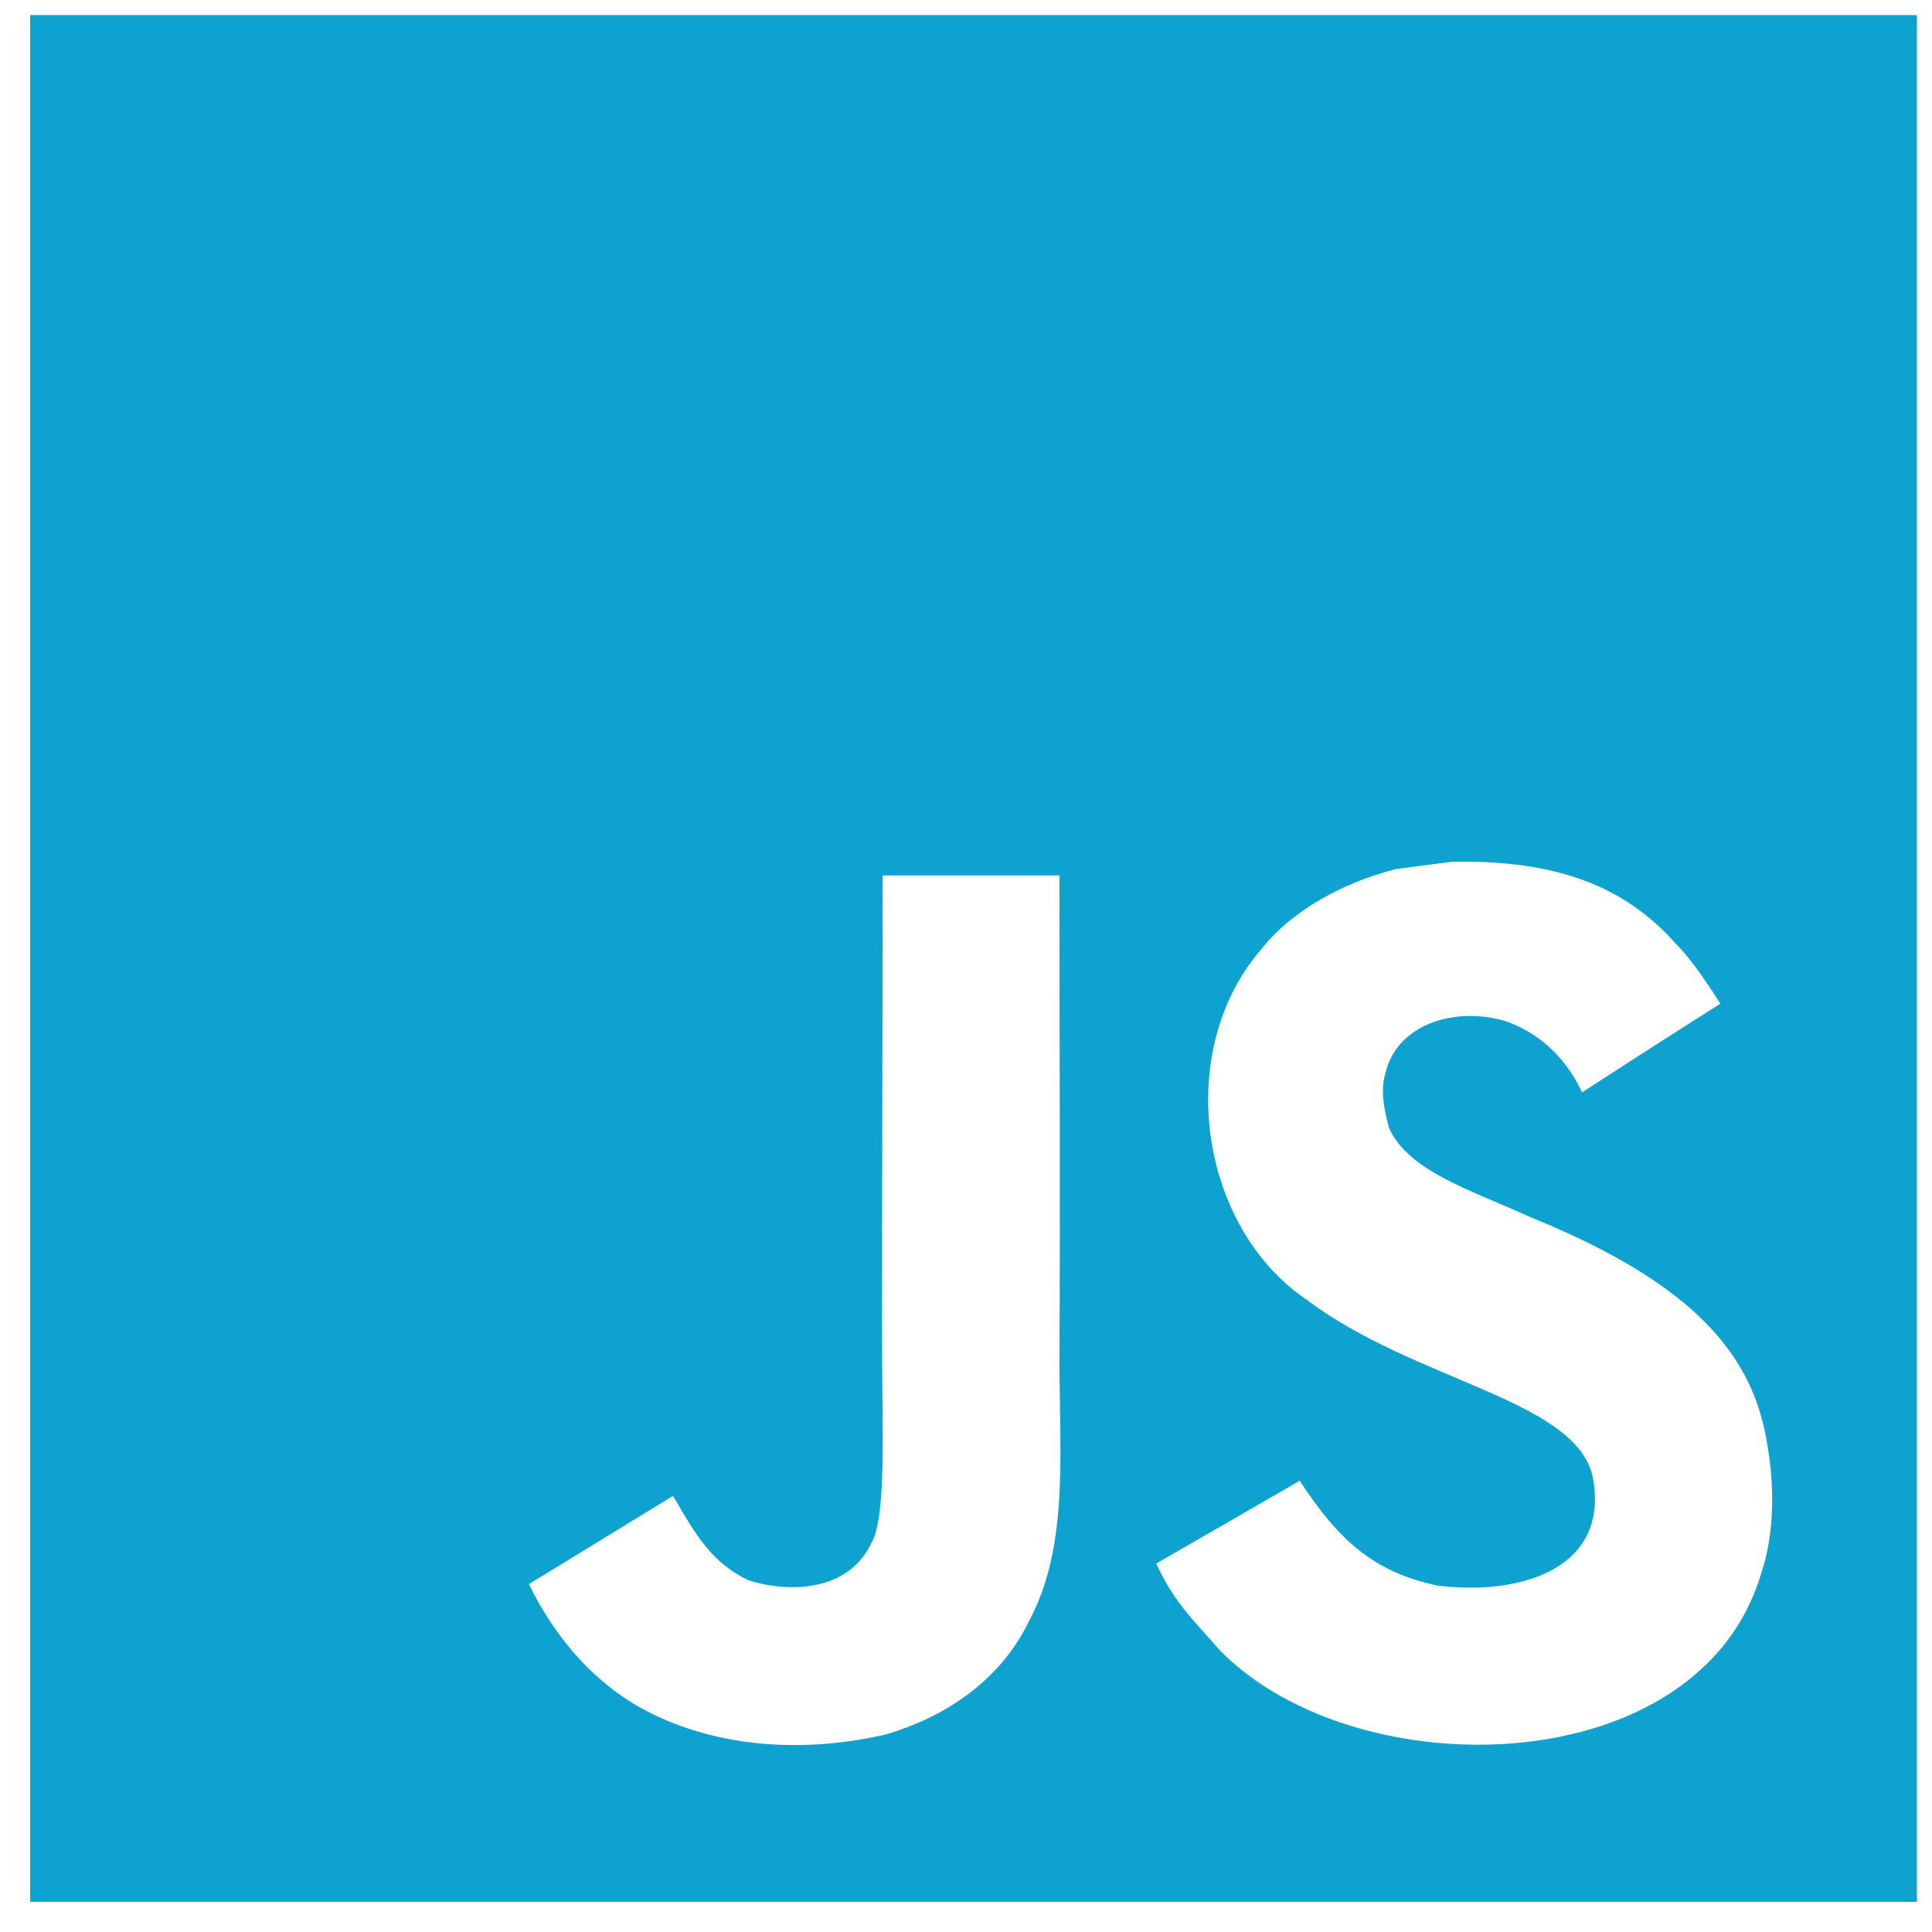
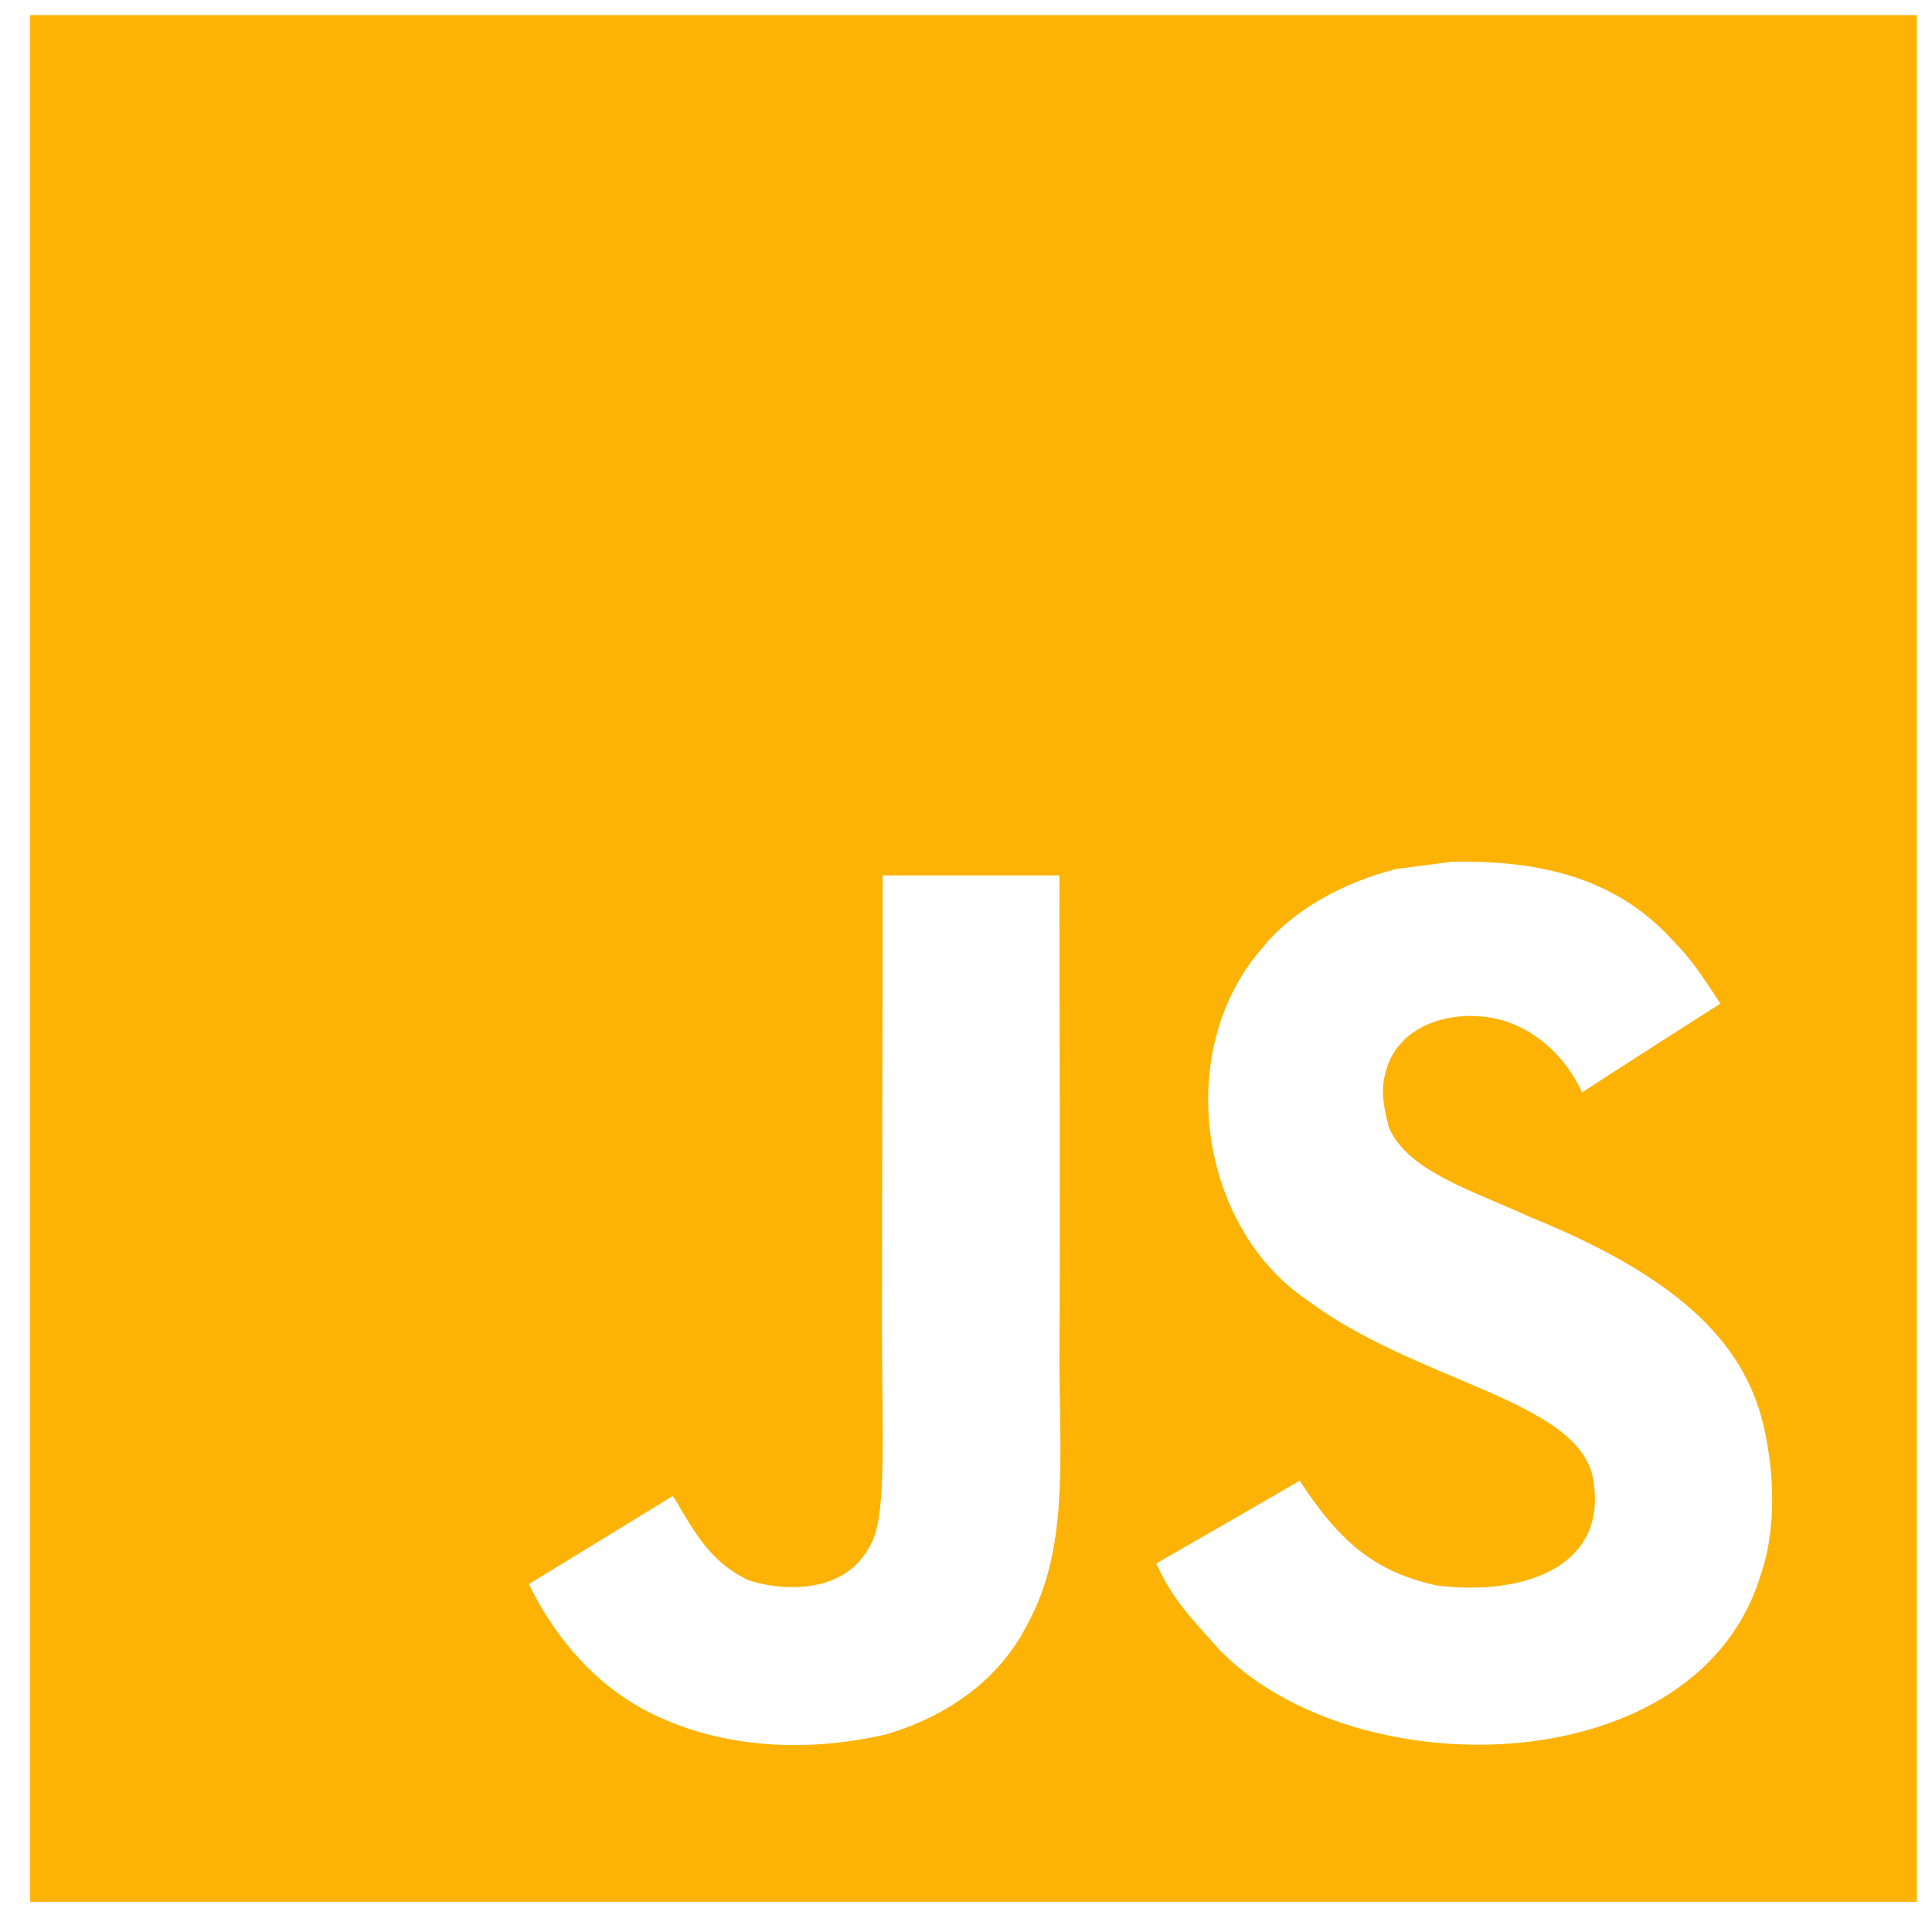
<svg xmlns="http://www.w3.org/2000/svg" viewBox="0 0 128 128">
-   <path fill="#0da2cf" d="M2 1v125h125v-125h-125zm66.119 106.513c-1.845 3.749-5.367 6.212-9.448 7.401-6.271 1.44-12.269.619-16.731-2.059-2.986-1.832-5.318-4.652-6.901-7.901l9.52-5.83c.083.035.333.487.667 1.071 1.214 2.034 2.261 3.474 4.319 4.485 2.022.69 6.461 1.131 8.175-2.427 1.047-1.81.714-7.628.714-14.065-.001-10.115.046-20.188.046-30.188h11.709c0 11 .06 21.418 0 32.152.025 6.58.596 12.446-2.07 17.361zm48.574-3.308c-4.07 13.922-26.762 14.374-35.83 5.176-1.916-2.165-3.117-3.296-4.26-5.795 4.819-2.772 4.819-2.772 9.508-5.485 2.547 3.915 4.902 6.068 9.139 6.949 5.748.702 11.531-1.273 10.234-7.378-1.333-4.986-11.77-6.199-18.873-11.531-7.211-4.843-8.901-16.611-2.975-23.335 1.975-2.487 5.343-4.343 8.877-5.235l3.688-.477c7.081-.143 11.507 1.727 14.756 5.355.904.916 1.642 1.904 3.022 4.045-3.772 2.404-3.76 2.381-9.163 5.879-1.154-2.486-3.069-4.046-5.093-4.724-3.142-.952-7.104.083-7.926 3.403-.285 1.023-.226 1.975.227 3.665 1.273 2.903 5.545 4.165 9.377 5.926 11.031 4.474 14.756 9.271 15.672 14.981.882 4.916-.213 8.105-.38 8.581z" />
+   <path fill="#fdb306" d="M2 1v125h125v-125h-125zm66.119 106.513c-1.845 3.749-5.367 6.212-9.448 7.401-6.271 1.44-12.269.619-16.731-2.059-2.986-1.832-5.318-4.652-6.901-7.901l9.52-5.83c.083.035.333.487.667 1.071 1.214 2.034 2.261 3.474 4.319 4.485 2.022.69 6.461 1.131 8.175-2.427 1.047-1.81.714-7.628.714-14.065-.001-10.115.046-20.188.046-30.188h11.709c0 11 .06 21.418 0 32.152.025 6.58.596 12.446-2.07 17.361zm48.574-3.308c-4.07 13.922-26.762 14.374-35.83 5.176-1.916-2.165-3.117-3.296-4.26-5.795 4.819-2.772 4.819-2.772 9.508-5.485 2.547 3.915 4.902 6.068 9.139 6.949 5.748.702 11.531-1.273 10.234-7.378-1.333-4.986-11.77-6.199-18.873-11.531-7.211-4.843-8.901-16.611-2.975-23.335 1.975-2.487 5.343-4.343 8.877-5.235l3.688-.477c7.081-.143 11.507 1.727 14.756 5.355.904.916 1.642 1.904 3.022 4.045-3.772 2.404-3.76 2.381-9.163 5.879-1.154-2.486-3.069-4.046-5.093-4.724-3.142-.952-7.104.083-7.926 3.403-.285 1.023-.226 1.975.227 3.665 1.273 2.903 5.545 4.165 9.377 5.926 11.031 4.474 14.756 9.271 15.672 14.981.882 4.916-.213 8.105-.38 8.581z" />
</svg>
